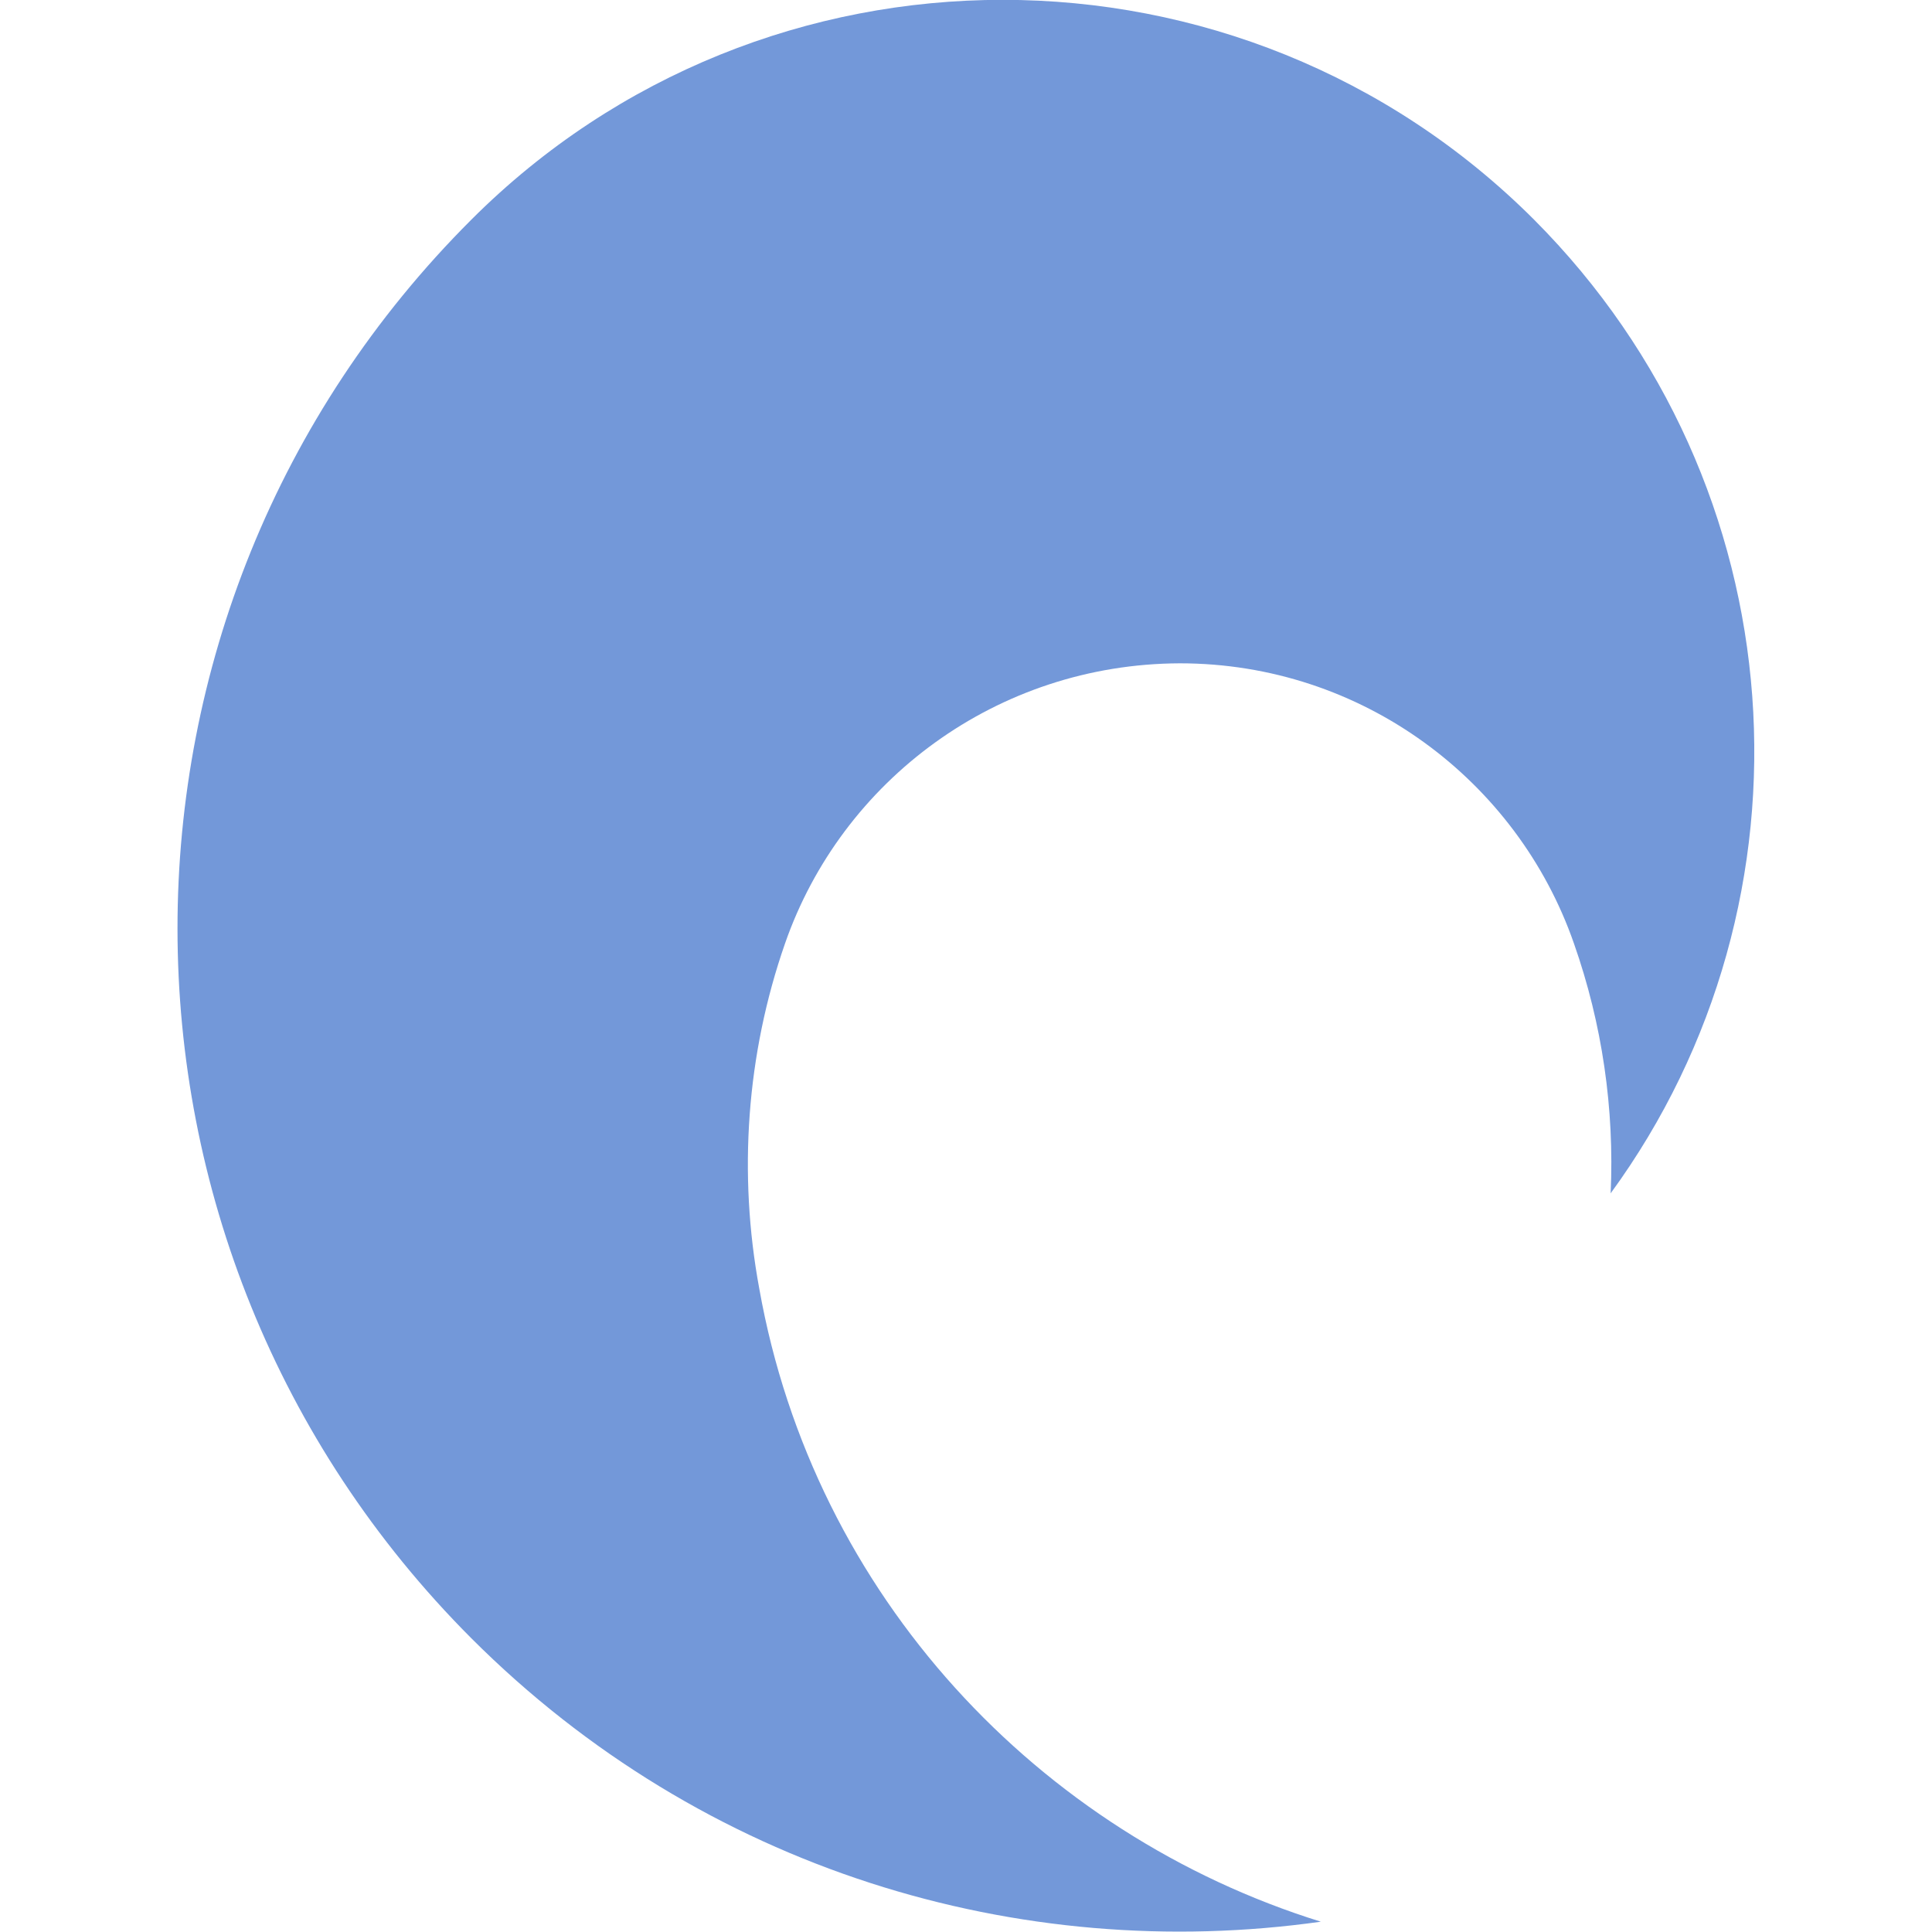
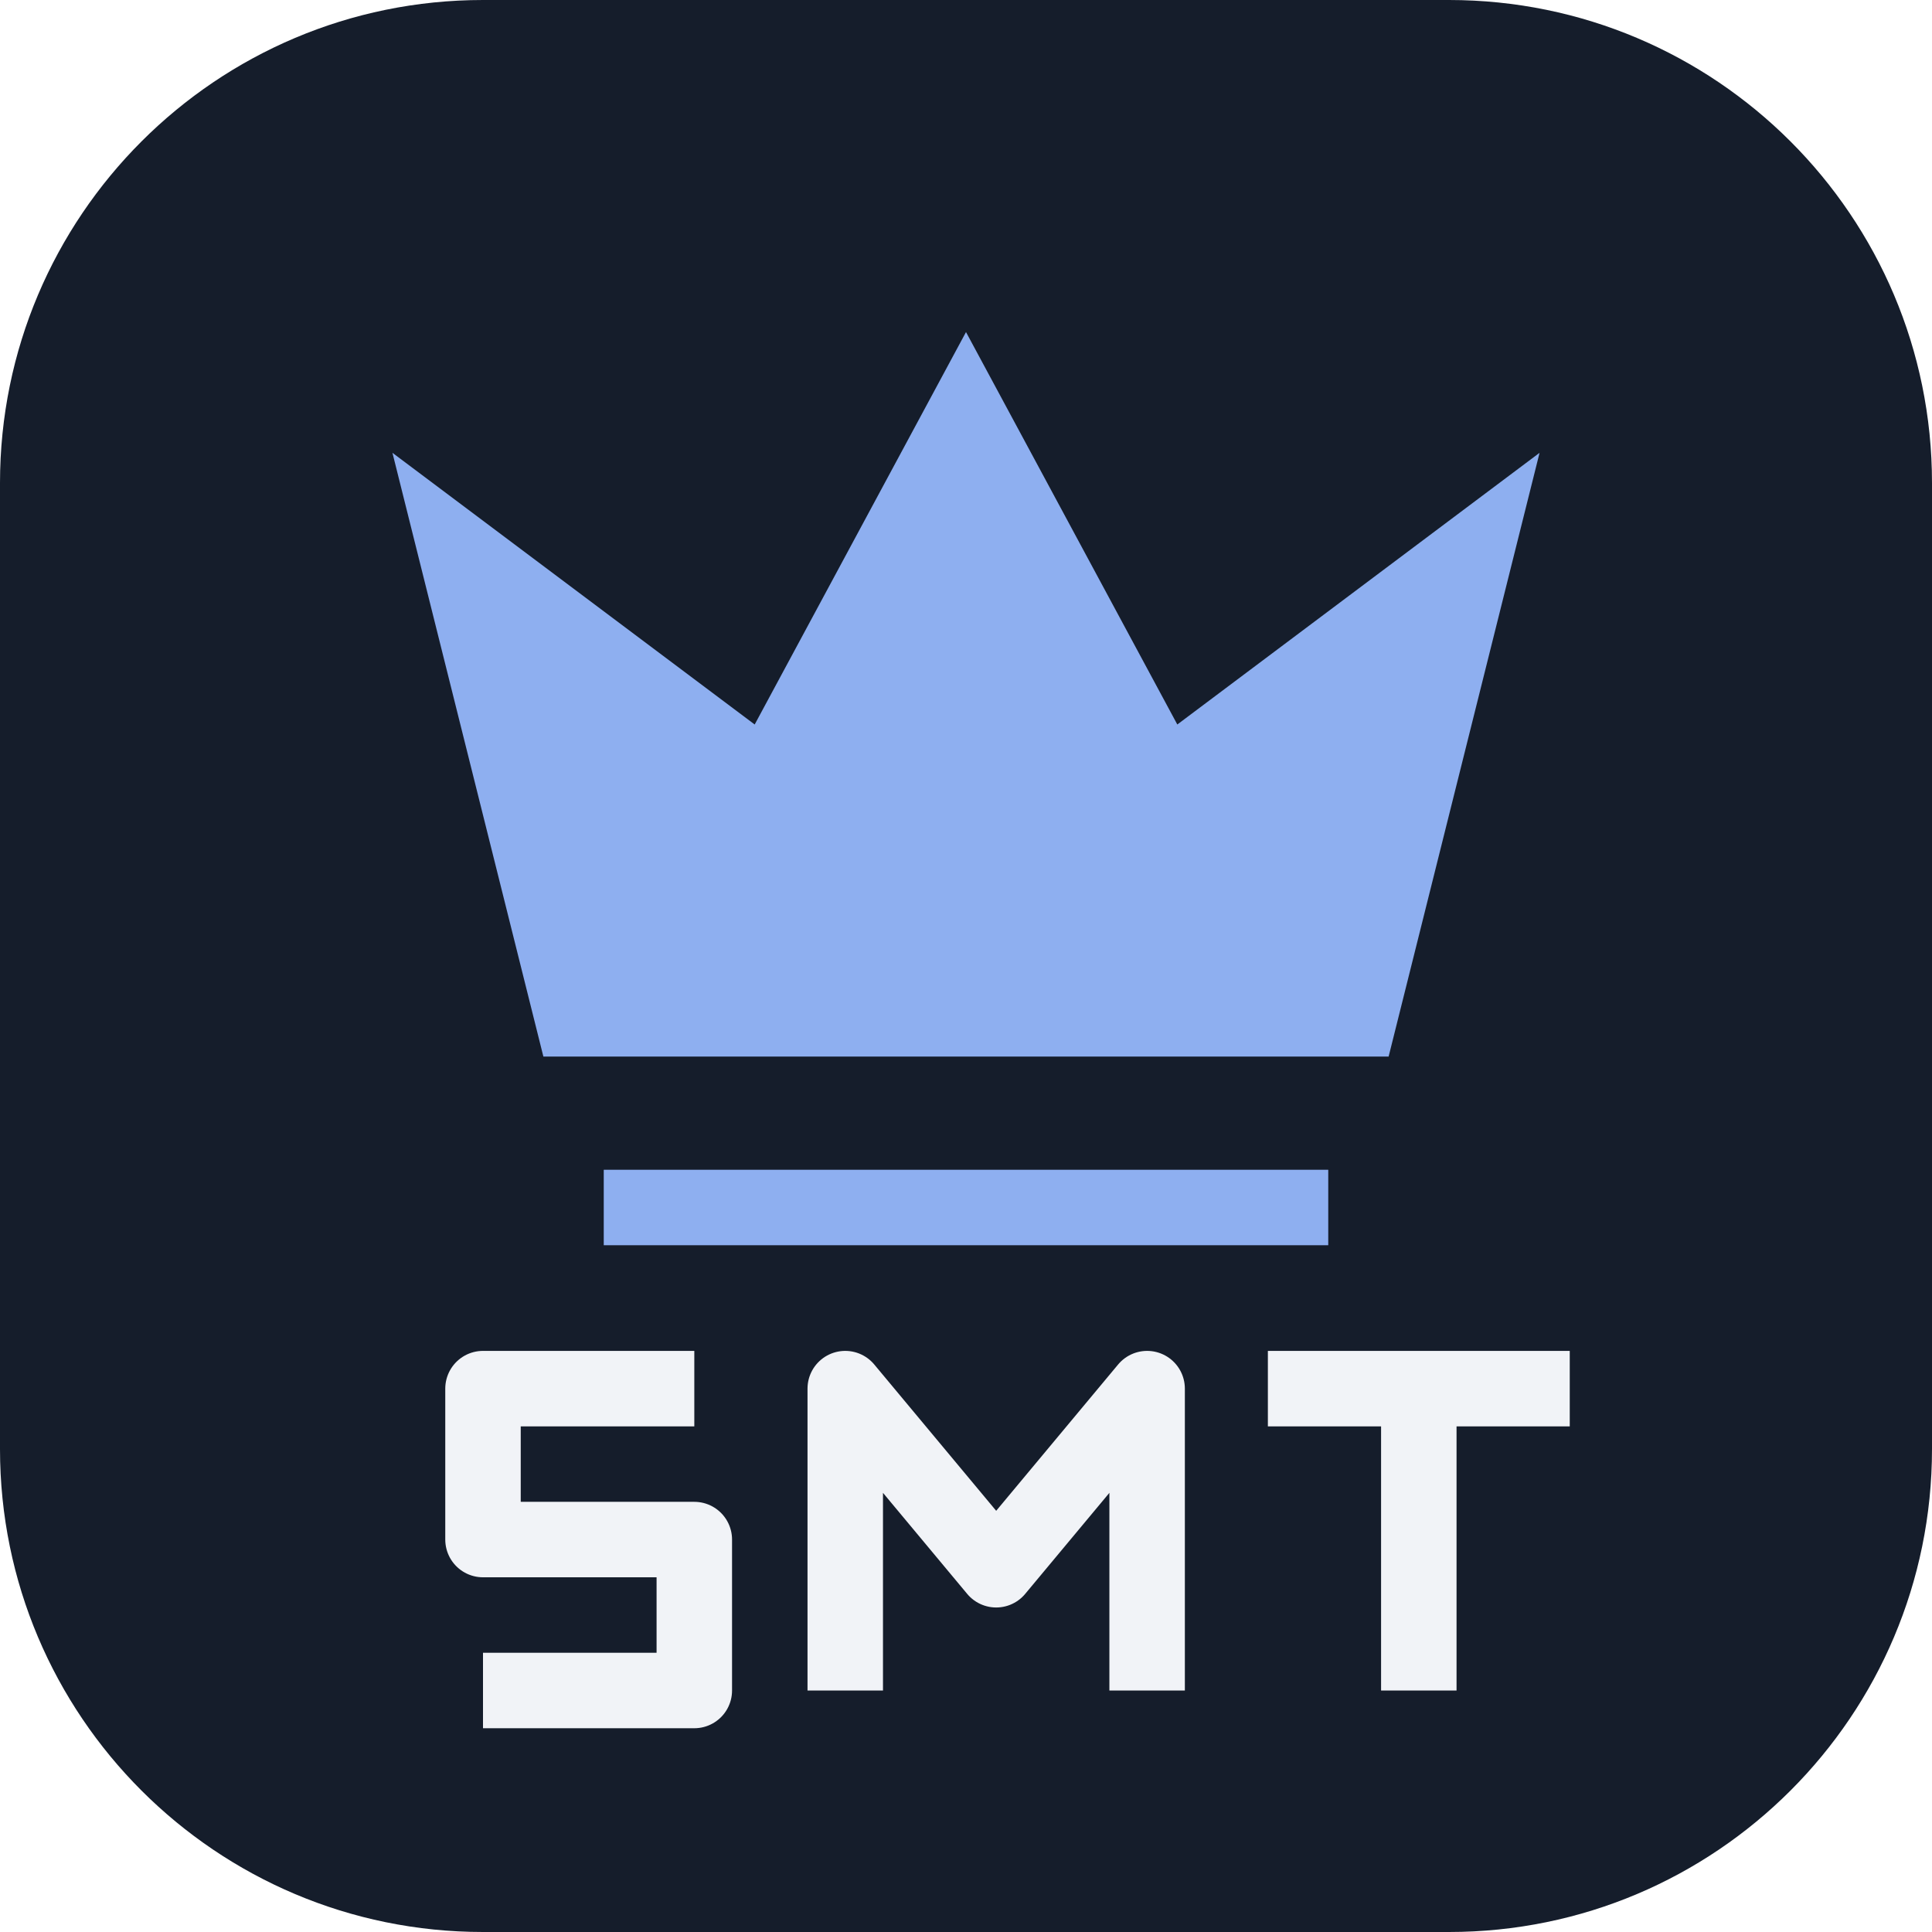
- <svg xmlns="http://www.w3.org/2000/svg" fill="#7398d9" xml:space="preserve" version="1.1" viewBox="0 0 300 300">
-   <path d="M238.2 34.1c-45.5-45.5-119.5-45.5-165 0-60.9 60.8-60.8 159.4 0 220.3 36 36 85.1 50.6 131.9 44-43.7-13.6-78.7-50.5-87.2-98.3-3.3-17.8-2-36.4 4-53.6 8.8-25.3 32.9-43.4 61.3-43.5 28.3 0 52.4 18.2 61.2 43.5 4.4 12.5 6.3 25.7 5.7 38.8 33.3-45.6 29.3-109.9-11.9-151.2z" />
+ <svg xmlns="http://www.w3.org/2000/svg" viewBox="0 0 64 64" fill="none">
+   <rect width="64" height="64" rx="16" fill="#151d2b" />
+   <path d="m13 15 12 9 7-13 7 13 12-9-5 20H18Z" fill="#8eaff0" />
+   <path d="M20 40h24" stroke="#8eaff0" stroke-width="2.5" />
+   <path d="M23 46h-7v5h7v5h-7m12 0V46l5 6 5-6v10m4-10h10m-5 0v10" stroke="#f1f3f7" stroke-width="2.5" stroke-linejoin="round" />
</svg>
